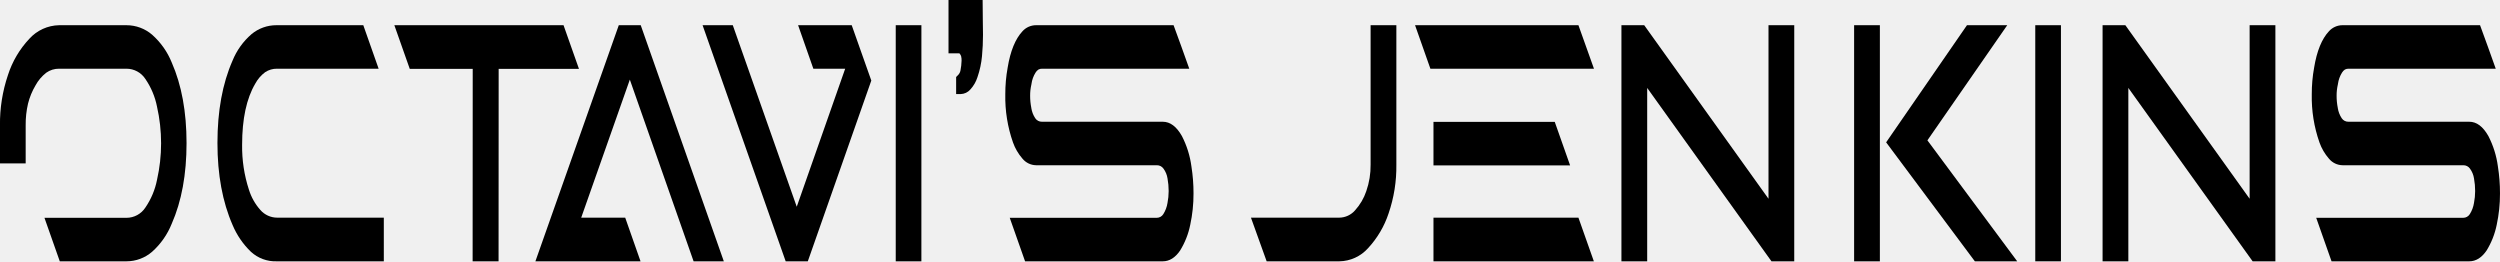
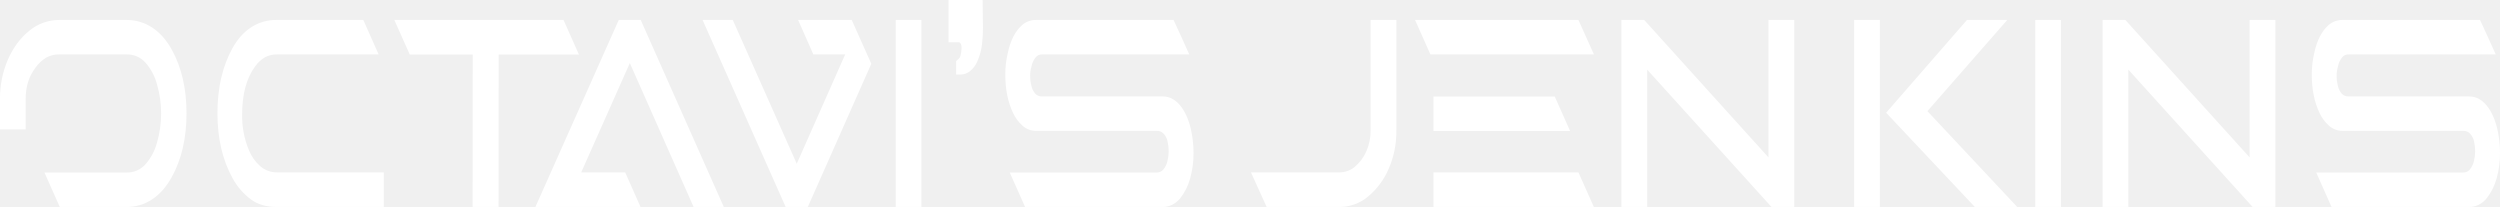
- <svg xmlns="http://www.w3.org/2000/svg" width="661.673" height="69.161" viewBox="0 0 661.673 69.161">
-   <g transform="translate(-308.327 -69.839)">
-     <path d="M341.8,139H324.15l-4.058-11.513h21.7a5.96,5.96,0,0,0,5.018-2.726,19.643,19.643,0,0,0,3.074-7.323,43.943,43.943,0,0,0,0-19.365,19.643,19.643,0,0,0-3.074-7.323,5.96,5.96,0,0,0-5.018-2.726H323.981a5.741,5.741,0,0,0-3.409,1.058,10.726,10.726,0,0,0-2.845,3.357,17.913,17.913,0,0,0-1.981,4.82,24.166,24.166,0,0,0-.624,5.777v10.049h-6.8V103.036a40.1,40.1,0,0,1,2.113-13.344,25.282,25.282,0,0,1,5.666-9.6,10.891,10.891,0,0,1,7.875-3.58H341.8a10.4,10.4,0,0,1,6.8,2.523,19.639,19.639,0,0,1,5.186,7.363q3.913,8.91,3.914,21.318t-3.914,21.318a19.8,19.8,0,0,1-5.186,7.424A10.351,10.351,0,0,1,341.8,139Z" />
-     <path d="M409.911,139H381.556a9.576,9.576,0,0,1-6.819-2.522,21.2,21.2,0,0,1-4.85-7.079q-4.01-9.155-4.009-21.725,0-12.693,3.985-21.765a18.435,18.435,0,0,1,5.018-7.018,10.264,10.264,0,0,1,6.6-2.38h23l4.057,11.513H381.676a5.515,5.515,0,0,0-3.193.936,9.265,9.265,0,0,0-2.593,3.011q-3.482,5.9-3.482,16.191a36.709,36.709,0,0,0,1.8,11.88,14.629,14.629,0,0,0,3.025,5.37,5.918,5.918,0,0,0,4.466,2.034h28.211Z" />
-     <path d="M440.283,139h-6.867l.024-50.935H416.777L412.7,76.511h44.777l4.082,11.554H440.307Z" />
-     <path d="M499.9,139H491.9L475.024,90.913l-12.869,36.533H473.8L477.857,139H450.03Q464.388,98.276,472.1,76.511h5.81Z" />
-     <path d="M522.13,139h-5.858L494.28,76.511h7.995L519.2,124.558l12.821-36.534h-8.427l-4.034-11.513h14.19l5.186,14.646Z" />
-     <path d="M552.19,139H545.4V76.511h6.795Z" />
-     <path d="M562.61,94.737h-1.224V90.221q.312-.326.636-.651a2.369,2.369,0,0,0,.516-1.1,15.345,15.345,0,0,0,.288-2.563,4.379,4.379,0,0,0-.12-1.2,2,2,0,0,0-.456-.753h-2.881V69.839H568.4q0,3.743.048,5.553t.048,3.682q0,2.849-.264,5.614a23.738,23.738,0,0,1-1.2,5.574,8.663,8.663,0,0,1-1.9,3.275A3.5,3.5,0,0,1,562.61,94.737Z" />
-     <path d="M616.079,139H579.633l-4.058-11.513H614.47a2.045,2.045,0,0,0,1.753-.977,7.762,7.762,0,0,0,1.1-2.929,16.412,16.412,0,0,0,.312-3.173,18.365,18.365,0,0,0-.3-3.336,5.877,5.877,0,0,0-1.068-2.6,2.1,2.1,0,0,0-1.8-.9H582.538a4.761,4.761,0,0,1-3.6-1.749,13.269,13.269,0,0,1-2.5-4.272,36.262,36.262,0,0,1-2.04-12.734,38.892,38.892,0,0,1,.624-7.078q1.08-6.591,3.937-9.642a4.833,4.833,0,0,1,3.578-1.587h36.4q2.112,5.736,4.153,11.513h-38.9a1.978,1.978,0,0,0-1.02.224,2.6,2.6,0,0,0-.756.794,7.529,7.529,0,0,0-1.081,2.969l-.024.163a12.742,12.742,0,0,0-.336,3.011,16.214,16.214,0,0,0,.312,3.214v.04a6.753,6.753,0,0,0,1.033,2.685,2.069,2.069,0,0,0,1.8.936h31.957q2.93,0,5.066,3.784a24.621,24.621,0,0,1,2.521,8.055,45.1,45.1,0,0,1,.552,7.119,38.69,38.69,0,0,1-.876,8.361,20.759,20.759,0,0,1-2.677,6.773Q618.719,139,616.079,139Z" />
-     <path d="M662.8,139H643.569q-1.032-2.807-4.153-11.554H662.8a5.616,5.616,0,0,0,4.165-1.932,14.376,14.376,0,0,0,2.978-5.086,20.518,20.518,0,0,0,1.14-7.017v-36.9H677.9v36.9a38.1,38.1,0,0,1-2.053,12.9,25.149,25.149,0,0,1-5.438,9.215A10.39,10.39,0,0,1,662.8,139Z" />
-     <path d="M730.2,88.024H686.906l-4.057-11.513h43.24Q728.131,82.289,730.2,88.024Zm-6.314,25.59H687.723V102.1h32.1ZM730.171,139H687.723V127.446h38.366Z" />
-     <path d="M783.208,139h-6.027q-.36-.447-32.893-45.89V139H737.47V76.511H743.5l32.893,45.931V76.511h6.819Z" />
-     <path d="M805.872,139h-6.818V76.511h6.818Zm36.35,0H831.01l-.336-.448q-21.969-29.495-23.145-31.04l21.392-31h10.66l-21.128,30.472Z" />
-     <path d="M853.795,139H847V76.511h6.795Z" />
-     <path d="M910.553,139h-6.026q-.36-.447-32.893-45.89V139h-6.819V76.511h6.027l32.892,45.931V76.511h6.819Z" />
-     <path d="M961.861,139H925.415l-4.058-11.513h38.9a2.045,2.045,0,0,0,1.753-.977,7.761,7.761,0,0,0,1.1-2.929,16.407,16.407,0,0,0,.312-3.173,18.365,18.365,0,0,0-.3-3.336,5.876,5.876,0,0,0-1.068-2.6,2.1,2.1,0,0,0-1.8-.9H928.32a4.761,4.761,0,0,1-3.6-1.749,13.268,13.268,0,0,1-2.5-4.272,36.263,36.263,0,0,1-2.04-12.734,38.892,38.892,0,0,1,.624-7.078q1.08-6.591,3.937-9.642a4.833,4.833,0,0,1,3.578-1.587h36.4q2.112,5.736,4.154,11.513h-38.9a1.978,1.978,0,0,0-1.02.224,2.6,2.6,0,0,0-.756.794,7.544,7.544,0,0,0-1.081,2.969l-.024.163a12.742,12.742,0,0,0-.336,3.011,16.214,16.214,0,0,0,.312,3.214v.04a6.769,6.769,0,0,0,1.033,2.685,2.069,2.069,0,0,0,1.8.936h31.957q2.93,0,5.066,3.784a24.6,24.6,0,0,1,2.521,8.055,45.1,45.1,0,0,1,.552,7.119,38.694,38.694,0,0,1-.876,8.361,20.762,20.762,0,0,1-2.677,6.773Q964.5,139,961.861,139Z" />
+ <svg xmlns="http://www.w3.org/2000/svg" width="2035.097" height="168.475" viewBox="0 0 2035.097 168.475">
+   <defs>
+     <style>.a{fill:#fff;}</style>
+   </defs>
+   <g transform="translate(-691.435 208.804)">
+     <path class="a" d="M794.375-40.329H740.1L727.618-68.375h66.757a19.964,19.964,0,0,0,15.434-6.64,43.3,43.3,0,0,0,9.452-17.839,83.5,83.5,0,0,0,3.322-23.685,82.8,82.8,0,0,0-3.322-23.487,43.328,43.328,0,0,0-9.452-17.839,19.971,19.971,0,0,0-15.434-6.64H739.581a21,21,0,0,0-10.485,2.577,29.006,29.006,0,0,0-8.751,8.176,39.111,39.111,0,0,0-6.092,11.743,47.172,47.172,0,0,0-1.92,14.073v24.478h-20.9v-24.478a79.379,79.379,0,0,1,6.5-32.506q6.5-14.665,17.427-23.388a37.913,37.913,0,0,1,24.221-8.721h54.794a37.31,37.31,0,0,1,20.9,6.144q9.378,6.146,15.952,17.938,12.035,21.7,12.036,51.93t-12.036,51.93q-6.574,11.892-15.952,18.087A37.1,37.1,0,0,1,794.375-40.329Z" />
+     <path class="a" d="M1003.874-40.329H916.662q-12.7,0-20.972-6.144a53.2,53.2,0,0,1-14.917-17.244q-12.332-22.3-12.332-52.921,0-30.92,12.259-53.021,6.351-11.3,15.434-17.1a36.945,36.945,0,0,1,20.307-5.8h70.744l12.479,28.046H917.032a20.323,20.323,0,0,0-9.822,2.279,25.239,25.239,0,0,0-7.975,7.334q-10.707,14.37-10.708,39.443a72.581,72.581,0,0,0,5.539,28.938,34.645,34.645,0,0,0,9.3,13.082A20.543,20.543,0,0,0,917.1-68.474h86.769Z" />
+     <path class="a" d="M1097.288-40.329h-21.12l.074-124.077h-51.249l-12.554-28.145h137.722l12.554,28.145h-65.354Z" />
+     <path class="a" d="M1280.645-40.329h-24.59l-51.913-117.14-39.581,88.995h35.814l12.479,28.145h-85.585q44.157-99.2,67.863-152.222H1213Z" />
+     <path class="a" d="M1349.025-40.329h-18.018l-67.642-152.222h24.59L1340.016-75.51l39.433-89h-25.92l-12.405-28.046h43.643l15.95,35.677Z" />
+     <path class="a" d="M1441.479-40.329h-20.9V-192.551h20.9Z" />
+     <path class="a" d="M1473.528-148.153h-3.765v-11q.957-.794,1.957-1.586a5.4,5.4,0,0,0,1.587-2.676,30.031,30.031,0,0,0,.886-6.244,8.6,8.6,0,0,0-.369-2.923,4.847,4.847,0,0,0-1.4-1.834h-8.861V-208.8h27.765q0,9.118.148,13.527t.148,8.969a114.278,114.278,0,0,1-.812,13.676,47.7,47.7,0,0,1-3.693,13.577,20.676,20.676,0,0,1-5.834,7.978A12.114,12.114,0,0,1,1473.528-148.153Z" />
+     <path class="a" d="M1637.981-40.329h-112.1L1513.4-68.375h119.629a6.805,6.805,0,0,0,5.392-2.378,16.793,16.793,0,0,0,3.4-7.136,31.954,31.954,0,0,0,.96-7.73,35.678,35.678,0,0,0-.923-8.126,12.939,12.939,0,0,0-3.286-6.343,7.131,7.131,0,0,0-5.539-2.18h-98.214a16.361,16.361,0,0,1-11.076-4.262,31.668,31.668,0,0,1-7.68-10.406q-6.277-13.278-6.277-31.019a75.657,75.657,0,0,1,1.92-17.244q3.324-16.054,12.11-23.488a16.868,16.868,0,0,1,11-3.864h111.95q6.5,13.973,12.775,28.046H1539.915a7.447,7.447,0,0,0-3.139.545,7.343,7.343,0,0,0-2.326,1.933,16.2,16.2,0,0,0-3.323,7.234l-.073.4a24.839,24.839,0,0,0-1.034,7.333,31.56,31.56,0,0,0,.959,7.829v.1a14.675,14.675,0,0,0,3.176,6.541,6.966,6.966,0,0,0,5.538,2.28h98.288q9.009,0,15.582,9.216,5.388,7.731,7.753,19.622a87.575,87.575,0,0,1,1.7,17.344,75.452,75.452,0,0,1-2.7,20.365,45.134,45.134,0,0,1-8.233,16.5Q1646.1-40.33,1637.981-40.329Z" />
+     <path class="a" d="M1781.684-40.329h-59.15q-3.174-6.837-12.775-28.145h71.925a19.467,19.467,0,0,0,12.812-4.707,34.389,34.389,0,0,0,9.157-12.388,40.692,40.692,0,0,0,3.507-17.1v-89.886h20.973v89.886a75.455,75.455,0,0,1-6.315,31.416A60.361,60.361,0,0,1,1805.093-48.8,36.131,36.131,0,0,1,1781.684-40.329Z" />
+     <path class="a" d="M1988.968-164.505H1855.824l-12.479-28.046H1976.34Q1982.614-178.478,1988.968-164.505Zm-19.422,62.336H1858.335v-28.046h98.731Zm19.348,61.84H1858.335V-68.474H1976.34Z" />
+     <path class="a" d="M2152.018-40.329h-18.536q-1.109-1.091-101.168-111.788V-40.329h-20.972V-192.551h18.535L2131.045-80.664V-192.551h20.973Z" />
+     <path class="a" d="M2221.728-40.329h-20.973V-192.551h20.973Zm111.8,0h-34.486l-1.033-1.089q-67.569-71.85-71.188-75.617l65.8-75.516h32.788l-64.984,74.228Z" />
+     <path class="a" d="M2369.122-40.329h-20.9V-192.551h20.9Z" />
+     <path class="a" d="M2543.692-40.329h-18.535q-1.109-1.091-101.168-111.788V-40.329h-20.972V-192.551h18.535L2522.72-80.664V-192.551h20.972Z" />
+     <path class="a" d="M2701.5-40.329H2589.4l-12.48-28.046h119.629a6.8,6.8,0,0,0,5.391-2.378,16.793,16.793,0,0,0,3.4-7.136,31.96,31.96,0,0,0,.96-7.73,35.733,35.733,0,0,0-.923-8.126,12.938,12.938,0,0,0-3.286-6.343,7.131,7.131,0,0,0-5.539-2.18h-98.214a16.359,16.359,0,0,1-11.076-4.262,31.671,31.671,0,0,1-7.681-10.406q-6.276-13.278-6.276-31.019a75.6,75.6,0,0,1,1.92-17.244q3.322-16.054,12.11-23.488a16.864,16.864,0,0,1,11-3.864h111.949q6.5,13.973,12.776,28.046H2603.433a7.447,7.447,0,0,0-3.139.545,7.331,7.331,0,0,0-2.326,1.933,16.193,16.193,0,0,0-3.323,7.234l-.074.4a24.871,24.871,0,0,0-1.034,7.333,31.509,31.509,0,0,0,.96,7.829v.1a14.664,14.664,0,0,0,3.176,6.541,6.965,6.965,0,0,0,5.538,2.28H2701.5q9.009,0,15.581,9.216,5.39,7.731,7.754,19.622a87.566,87.566,0,0,1,1.7,17.344,75.447,75.447,0,0,1-2.7,20.365,45.132,45.132,0,0,1-8.233,16.5Q2709.62-40.33,2701.5-40.329Z" />
  </g>
</svg>
